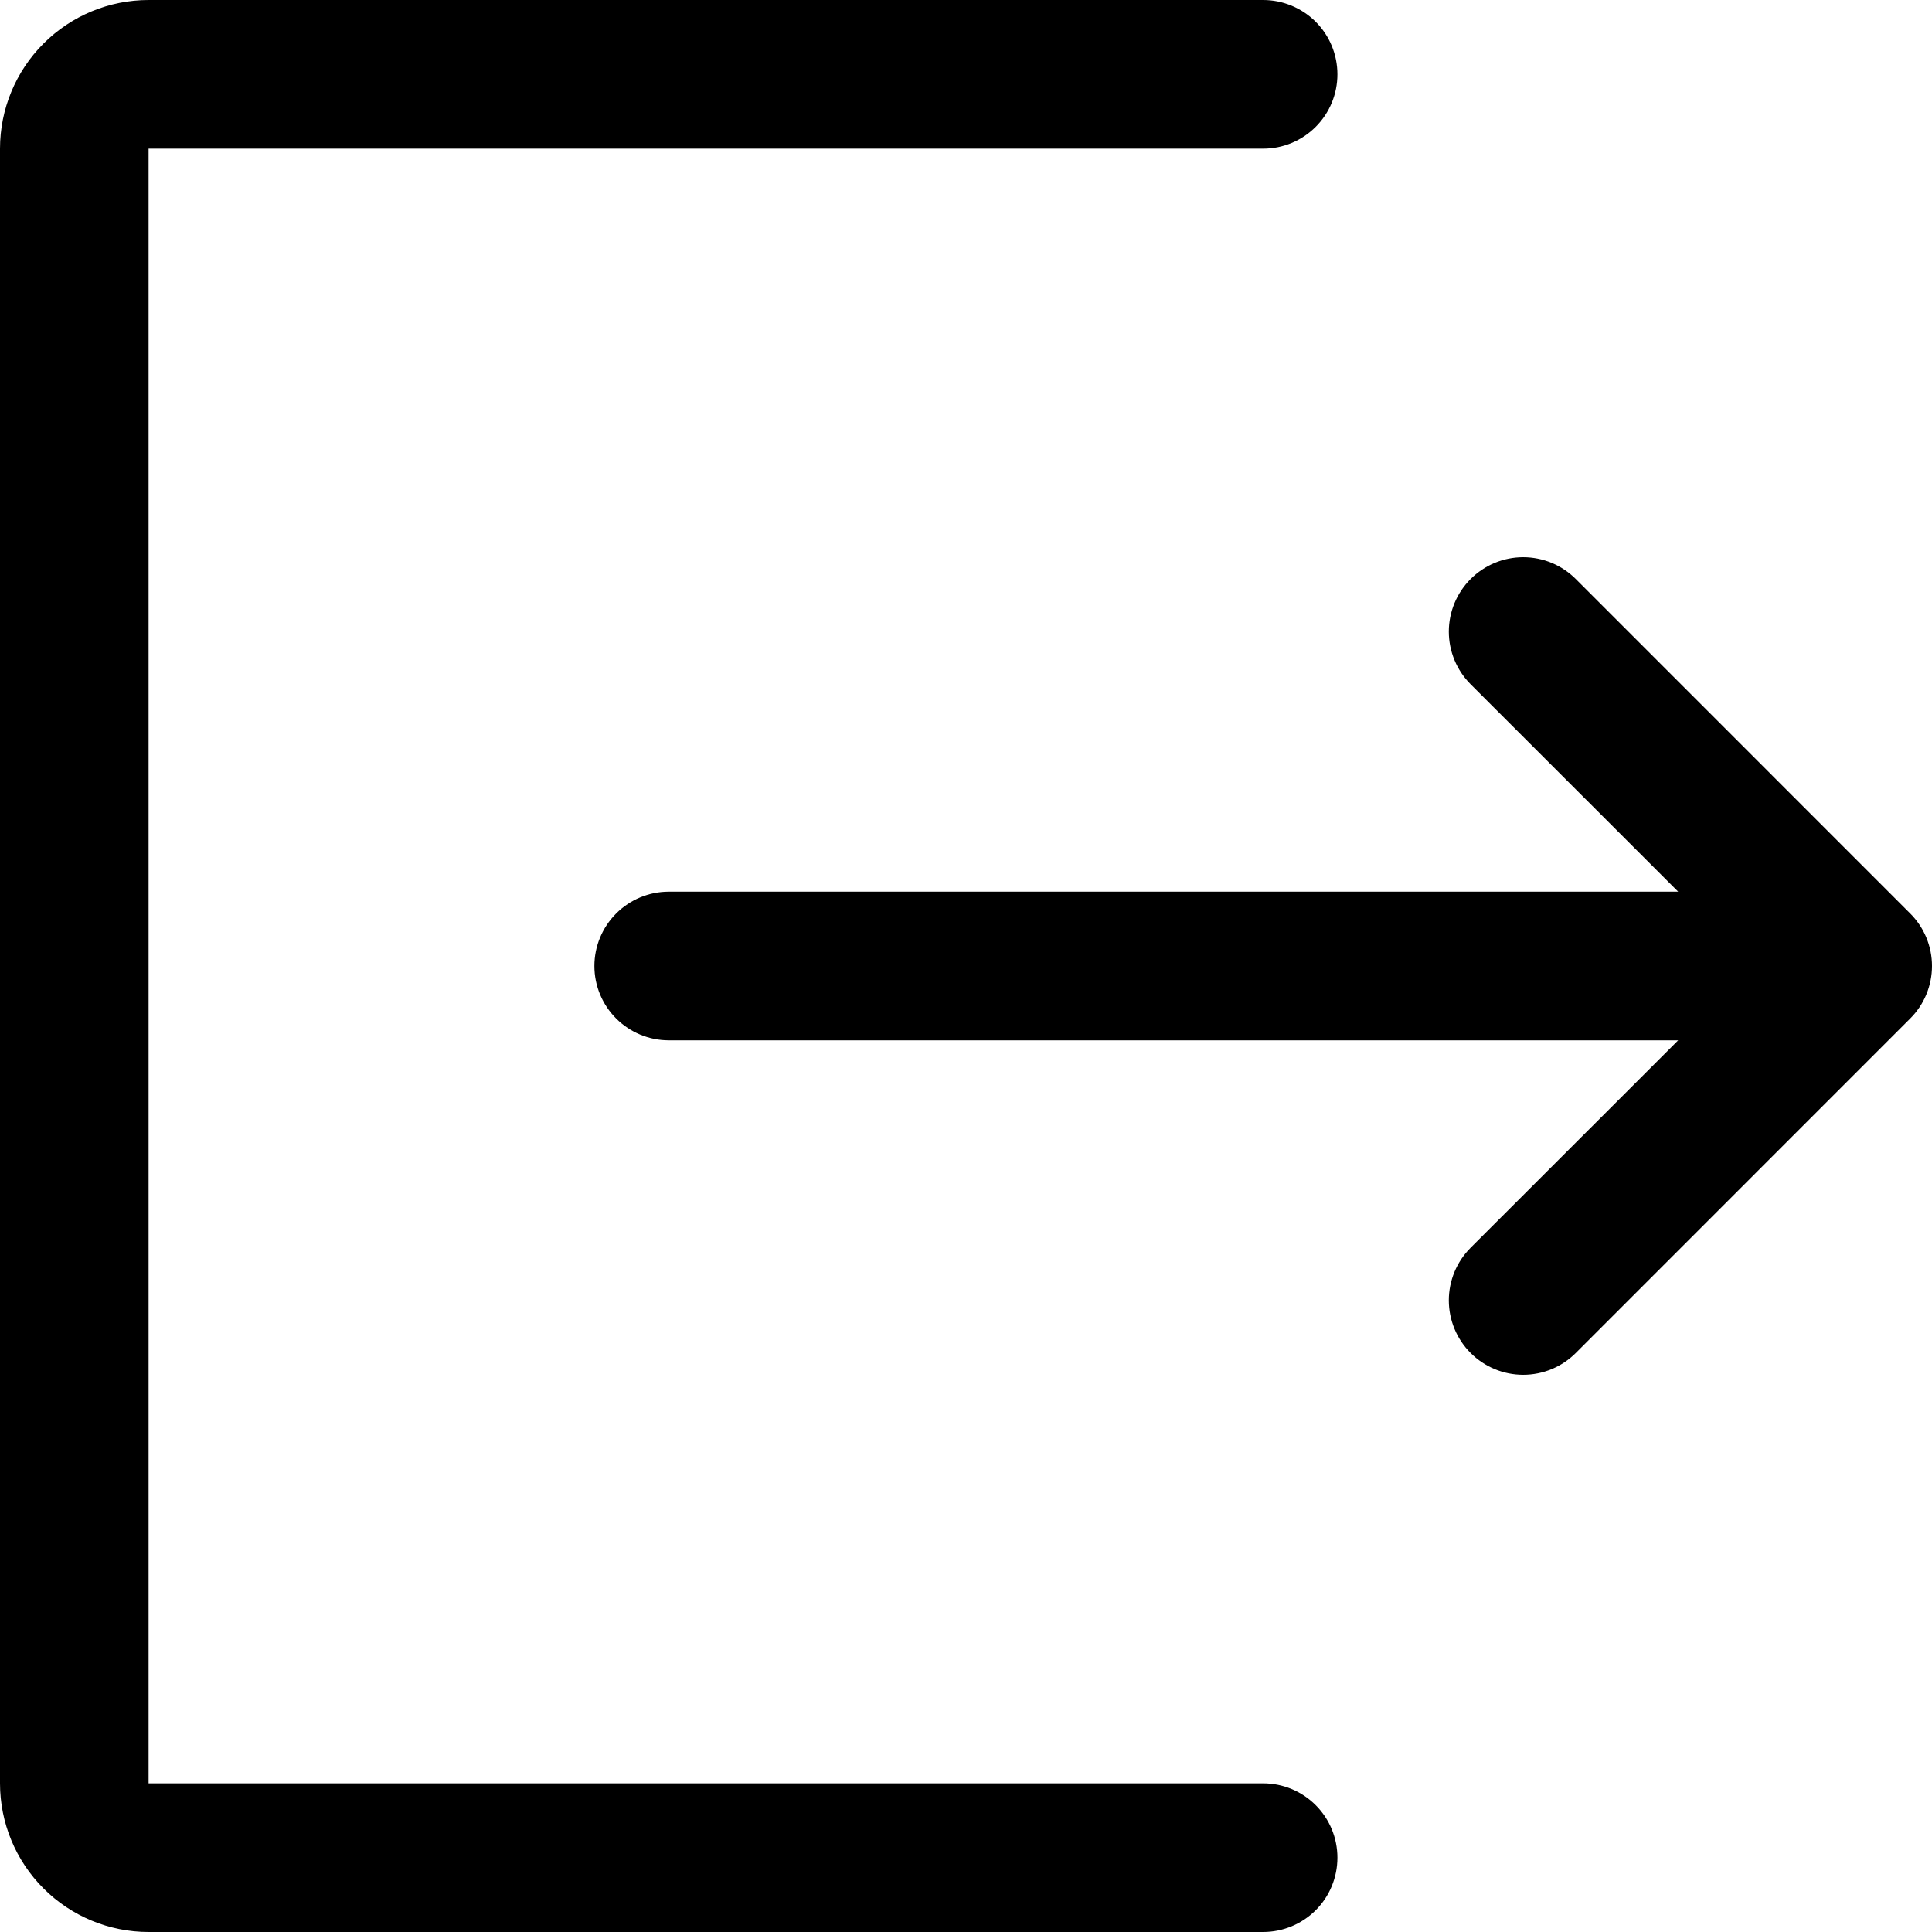
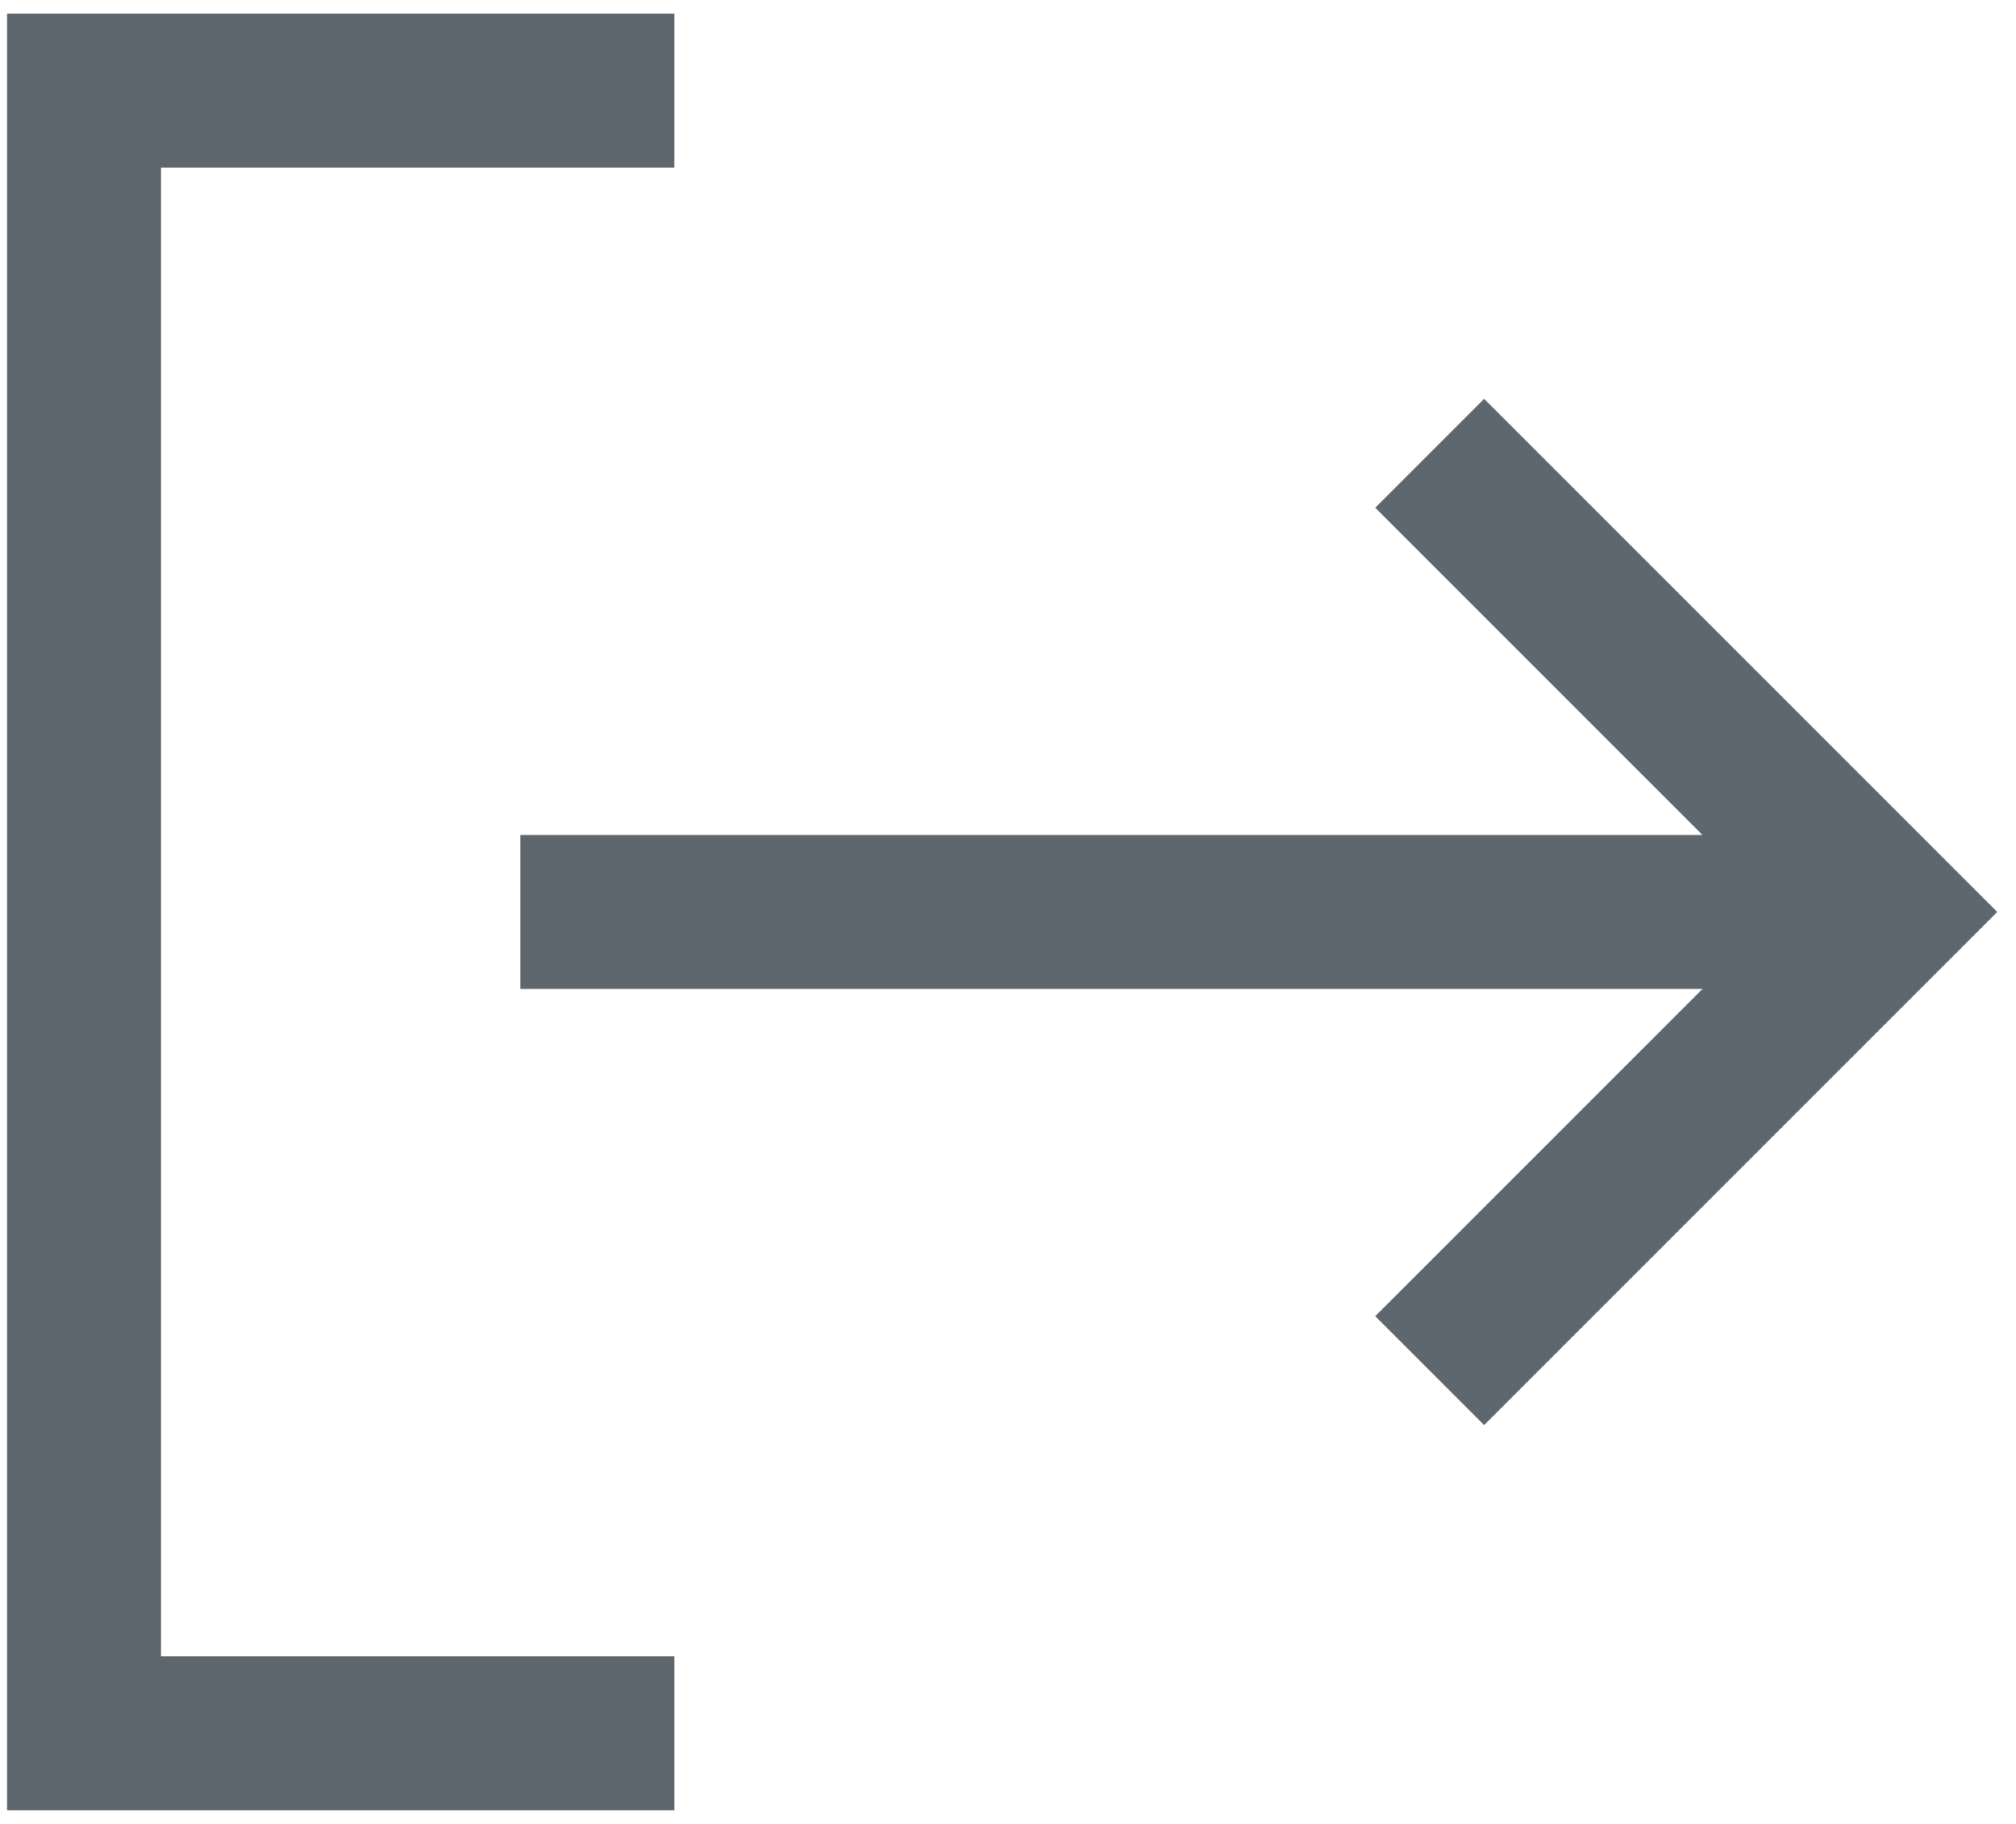
- <svg xmlns="http://www.w3.org/2000/svg" width="32" height="32" viewBox="0 0 32 32" fill="none">
-   <path fill-rule="evenodd" clip-rule="evenodd" d="M2.461 0C1.809 0 1.183 0.259 0.721 0.721C0.259 1.183 0 1.809 0 2.462V29.538C0 30.191 0.259 30.817 0.721 31.279C1.183 31.741 1.809 32 2.461 32H20.922C21.248 32 21.561 31.87 21.792 31.64C22.023 31.409 22.152 31.096 22.152 30.769C22.152 30.443 22.023 30.13 21.792 29.899C21.561 29.668 21.248 29.538 20.922 29.538H2.461V2.462H20.922C21.248 2.462 21.561 2.332 21.792 2.101C22.023 1.87 22.152 1.557 22.152 1.231C22.152 0.904 22.023 0.591 21.792 0.36C21.561 0.13 21.248 0 20.922 0H2.461ZM26.1 9.59C25.869 9.359 25.556 9.229 25.229 9.229C24.902 9.229 24.589 9.359 24.358 9.59C24.127 9.821 23.997 10.135 23.997 10.461C23.997 10.788 24.127 11.102 24.358 11.333L27.796 14.769H11.076C10.75 14.769 10.437 14.899 10.206 15.13C9.975 15.361 9.845 15.674 9.845 16C9.845 16.326 9.975 16.64 10.206 16.87C10.437 17.101 10.75 17.231 11.076 17.231H27.796L24.358 20.667C24.127 20.898 23.997 21.212 23.997 21.538C23.997 21.865 24.127 22.179 24.358 22.41C24.589 22.641 24.902 22.771 25.229 22.771C25.556 22.771 25.869 22.641 26.1 22.41L31.638 16.871C31.753 16.757 31.844 16.621 31.906 16.472C31.968 16.322 32 16.162 32 16C32 15.838 31.968 15.678 31.906 15.528C31.844 15.379 31.753 15.243 31.638 15.129L26.1 9.59Z" fill="black" />
+ <svg xmlns="http://www.w3.org/2000/svg" width="63" height="57" viewBox="0 0 63 57" fill="none">
+   <path d="M46.379 44.536L62.414 28.5L46.379 12.464L42.976 15.867L53.202 26.094L16.26 26.094V30.906L53.202 30.906L42.976 41.133L46.379 44.536Z" fill="#5E676E" />
+   <path d="M5.031 5.239L21.073 5.239V0.427L0.219 0.427L0.219 56.573L21.073 56.573V51.76H5.031L5.031 5.239Z" fill="#5E676E" />
</svg>
